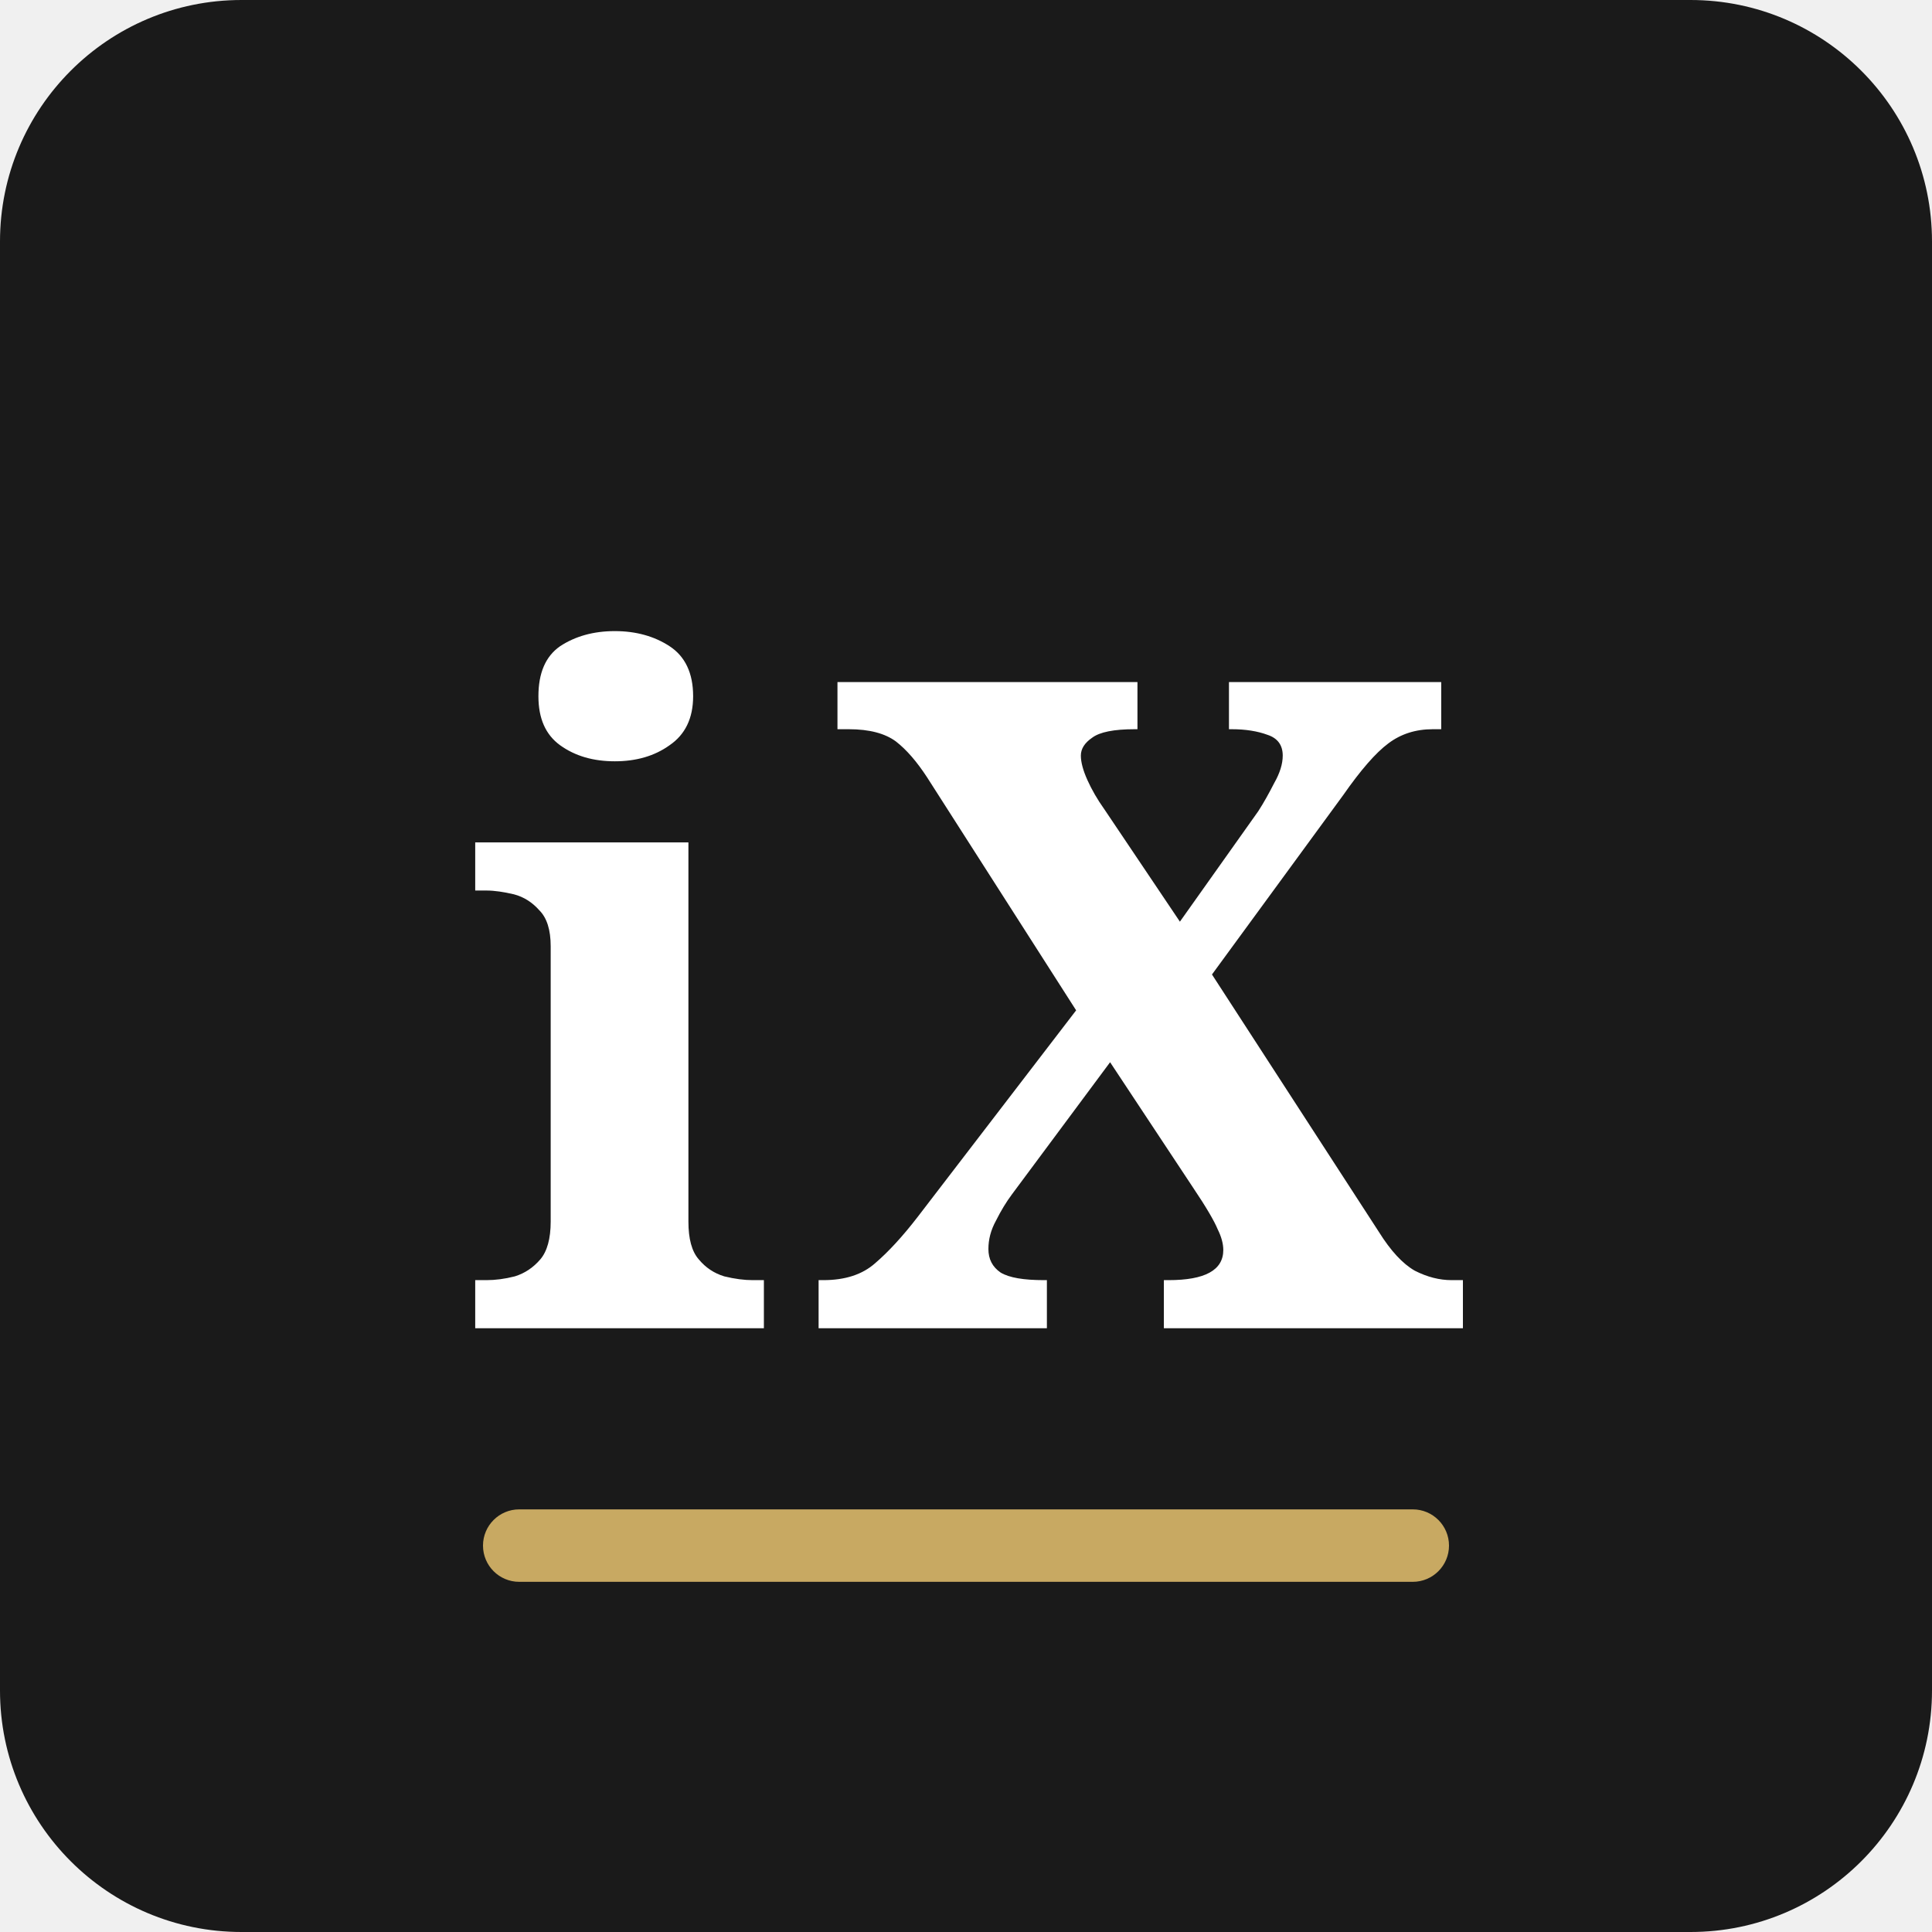
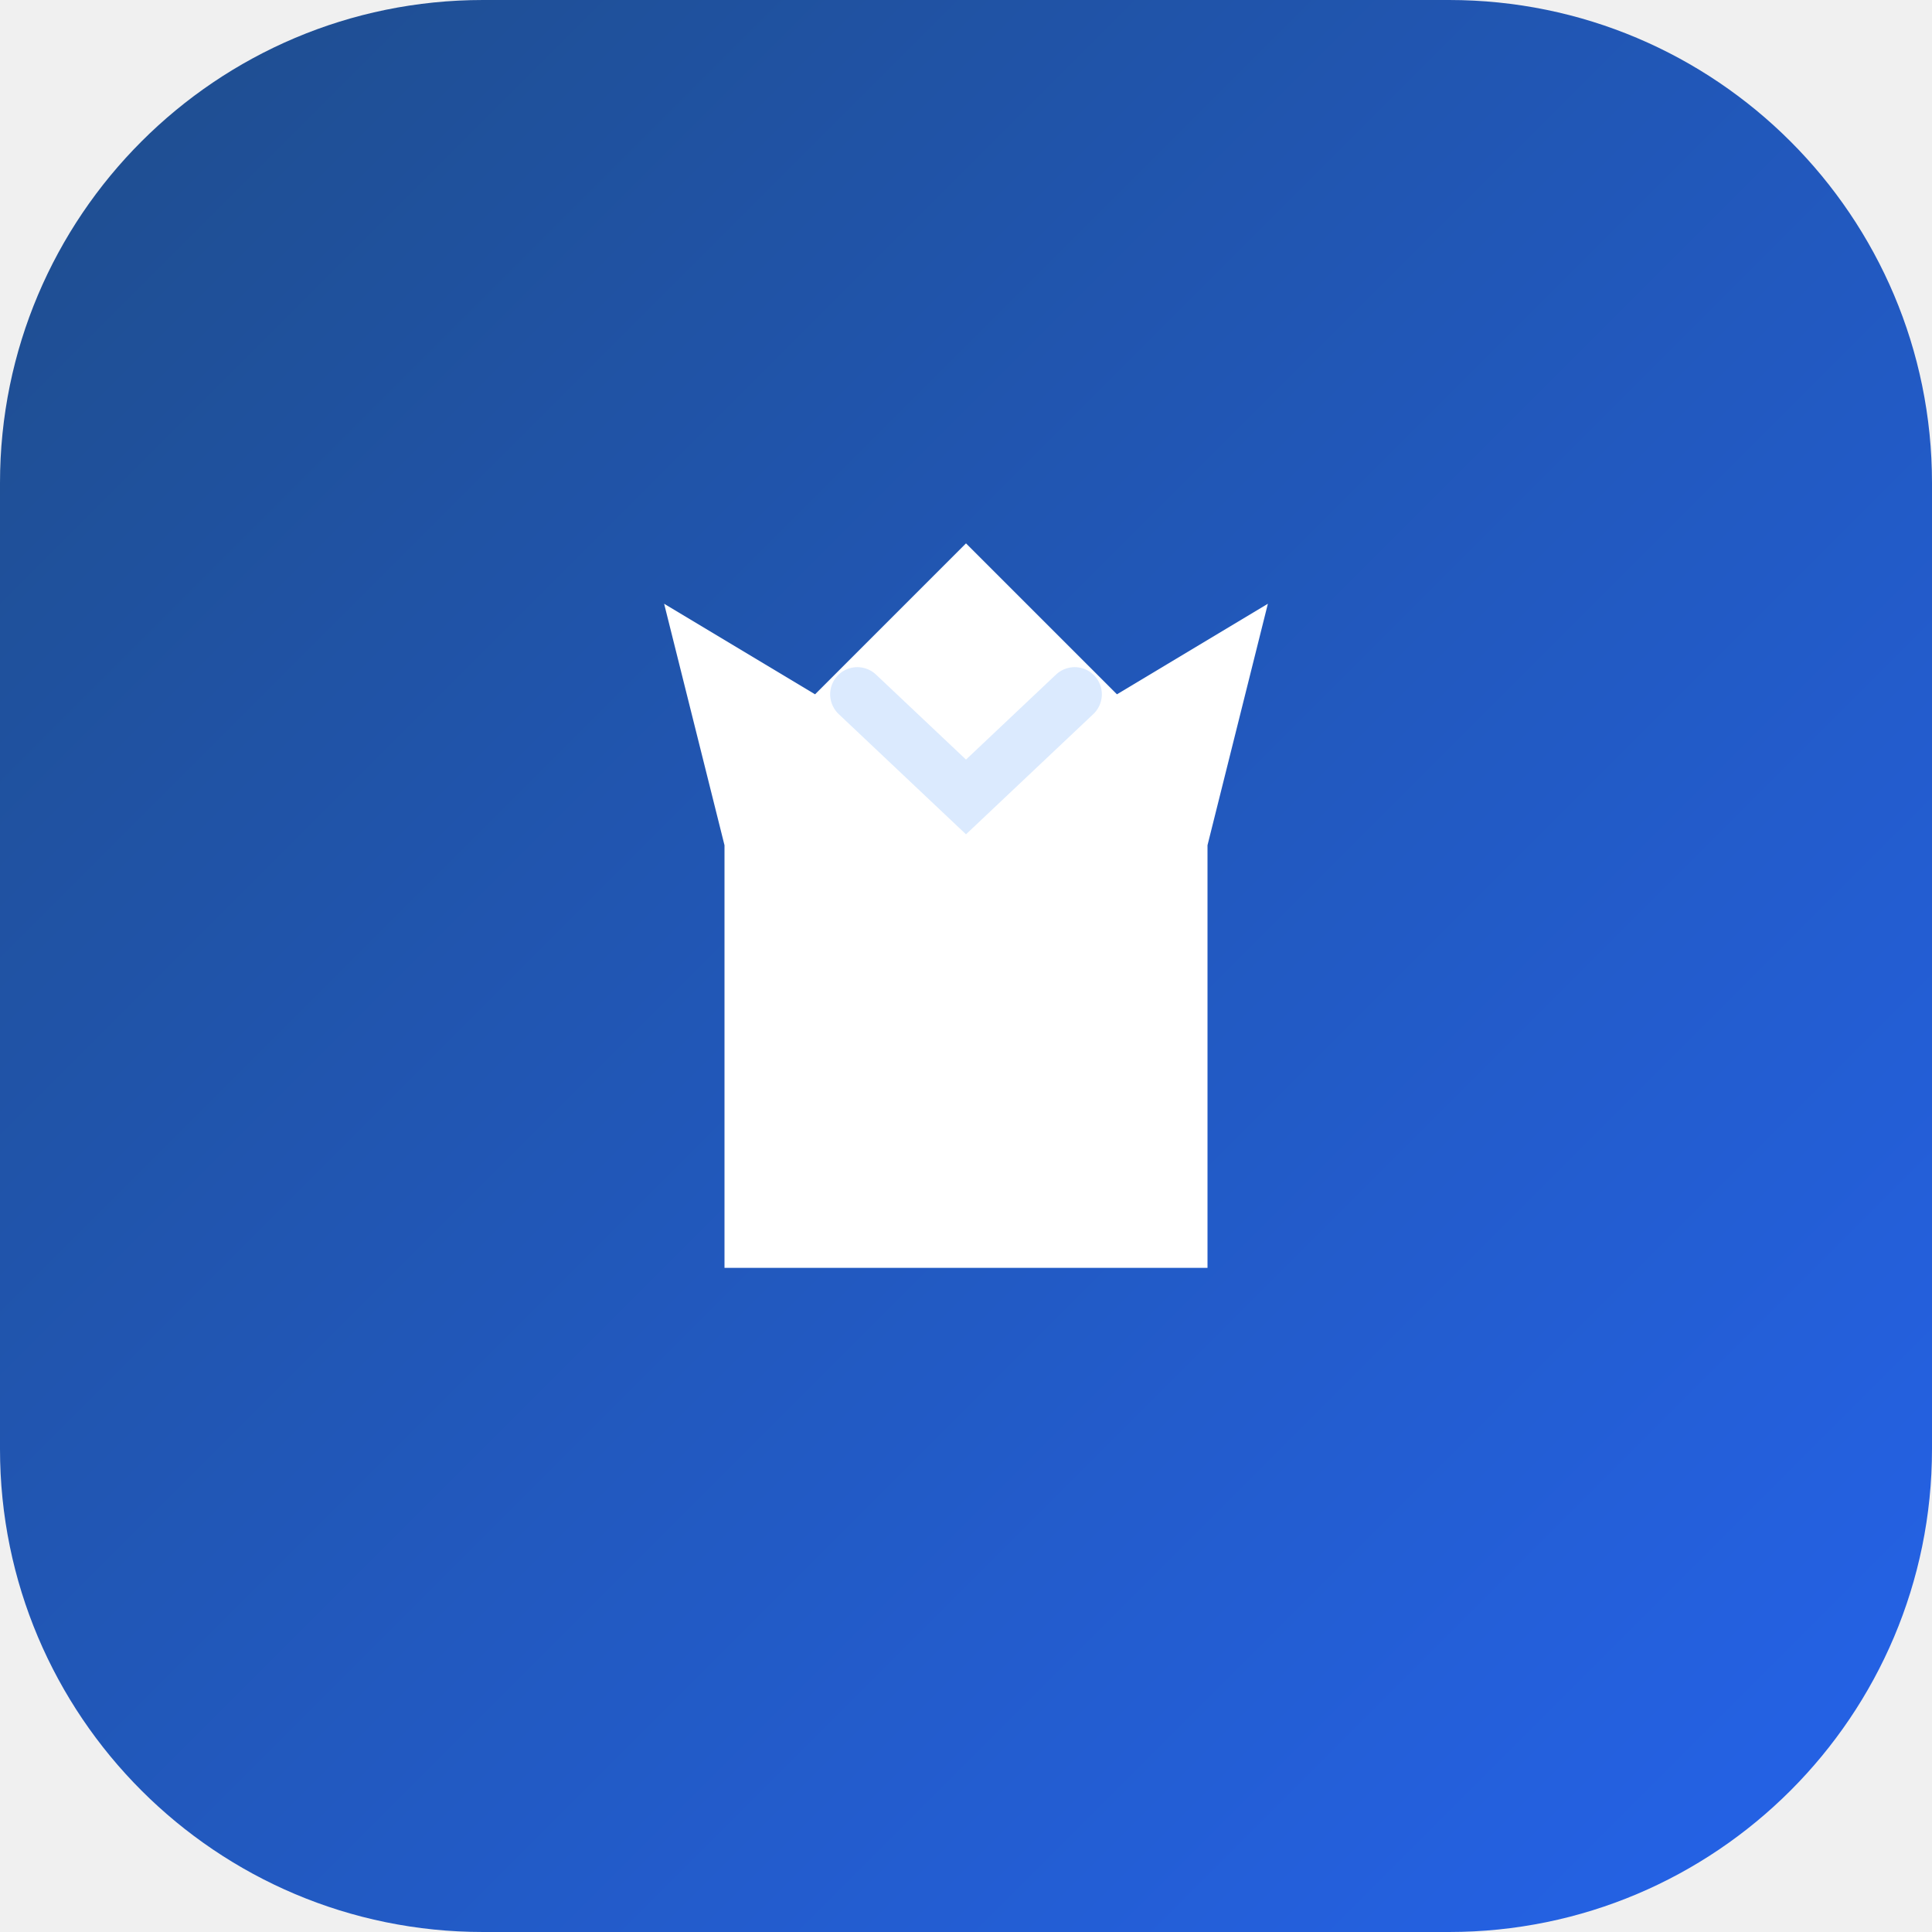
<svg xmlns="http://www.w3.org/2000/svg" viewBox="0 0 32 32" width="32" height="32">
-   <rect width="32" height="32" rx="4" fill="#1A1A1A" />
-   <text x="16" y="22" text-anchor="middle" font-family="'Playfair Display',Georgia,serif" font-size="15" font-weight="700" fill="#FFFFFF" letter-spacing="0.5">iX</text>
-   <rect x="8" y="25" width="16" height="1.2" rx="0.6" fill="#C8A962" />
+   <defs>
+     <linearGradient id="favGrad" x1="0%" y1="0%" x2="100%" y2="100%">
+       <stop offset="0%" stop-color="#1E4D8C" />
+       <stop offset="100%" stop-color="#2563EB" />
+     </linearGradient>
+   </defs>
+   <rect width="32" height="32" rx="8" fill="url(#favGrad)" />
+   <path d="M16 9 L13.5 11.5 L11 10 L12 14 L12 21 L20 21 L20 14 L21 10 L18.5 11.5 L16 9 L15 11 Z" fill="#FFFFFF" />
+   <path d="M14.2 11.5 L16 13.2 L17.8 11.5" fill="none" stroke="#DBEAFE" stroke-width="0.9" stroke-linecap="round" />
</svg>
